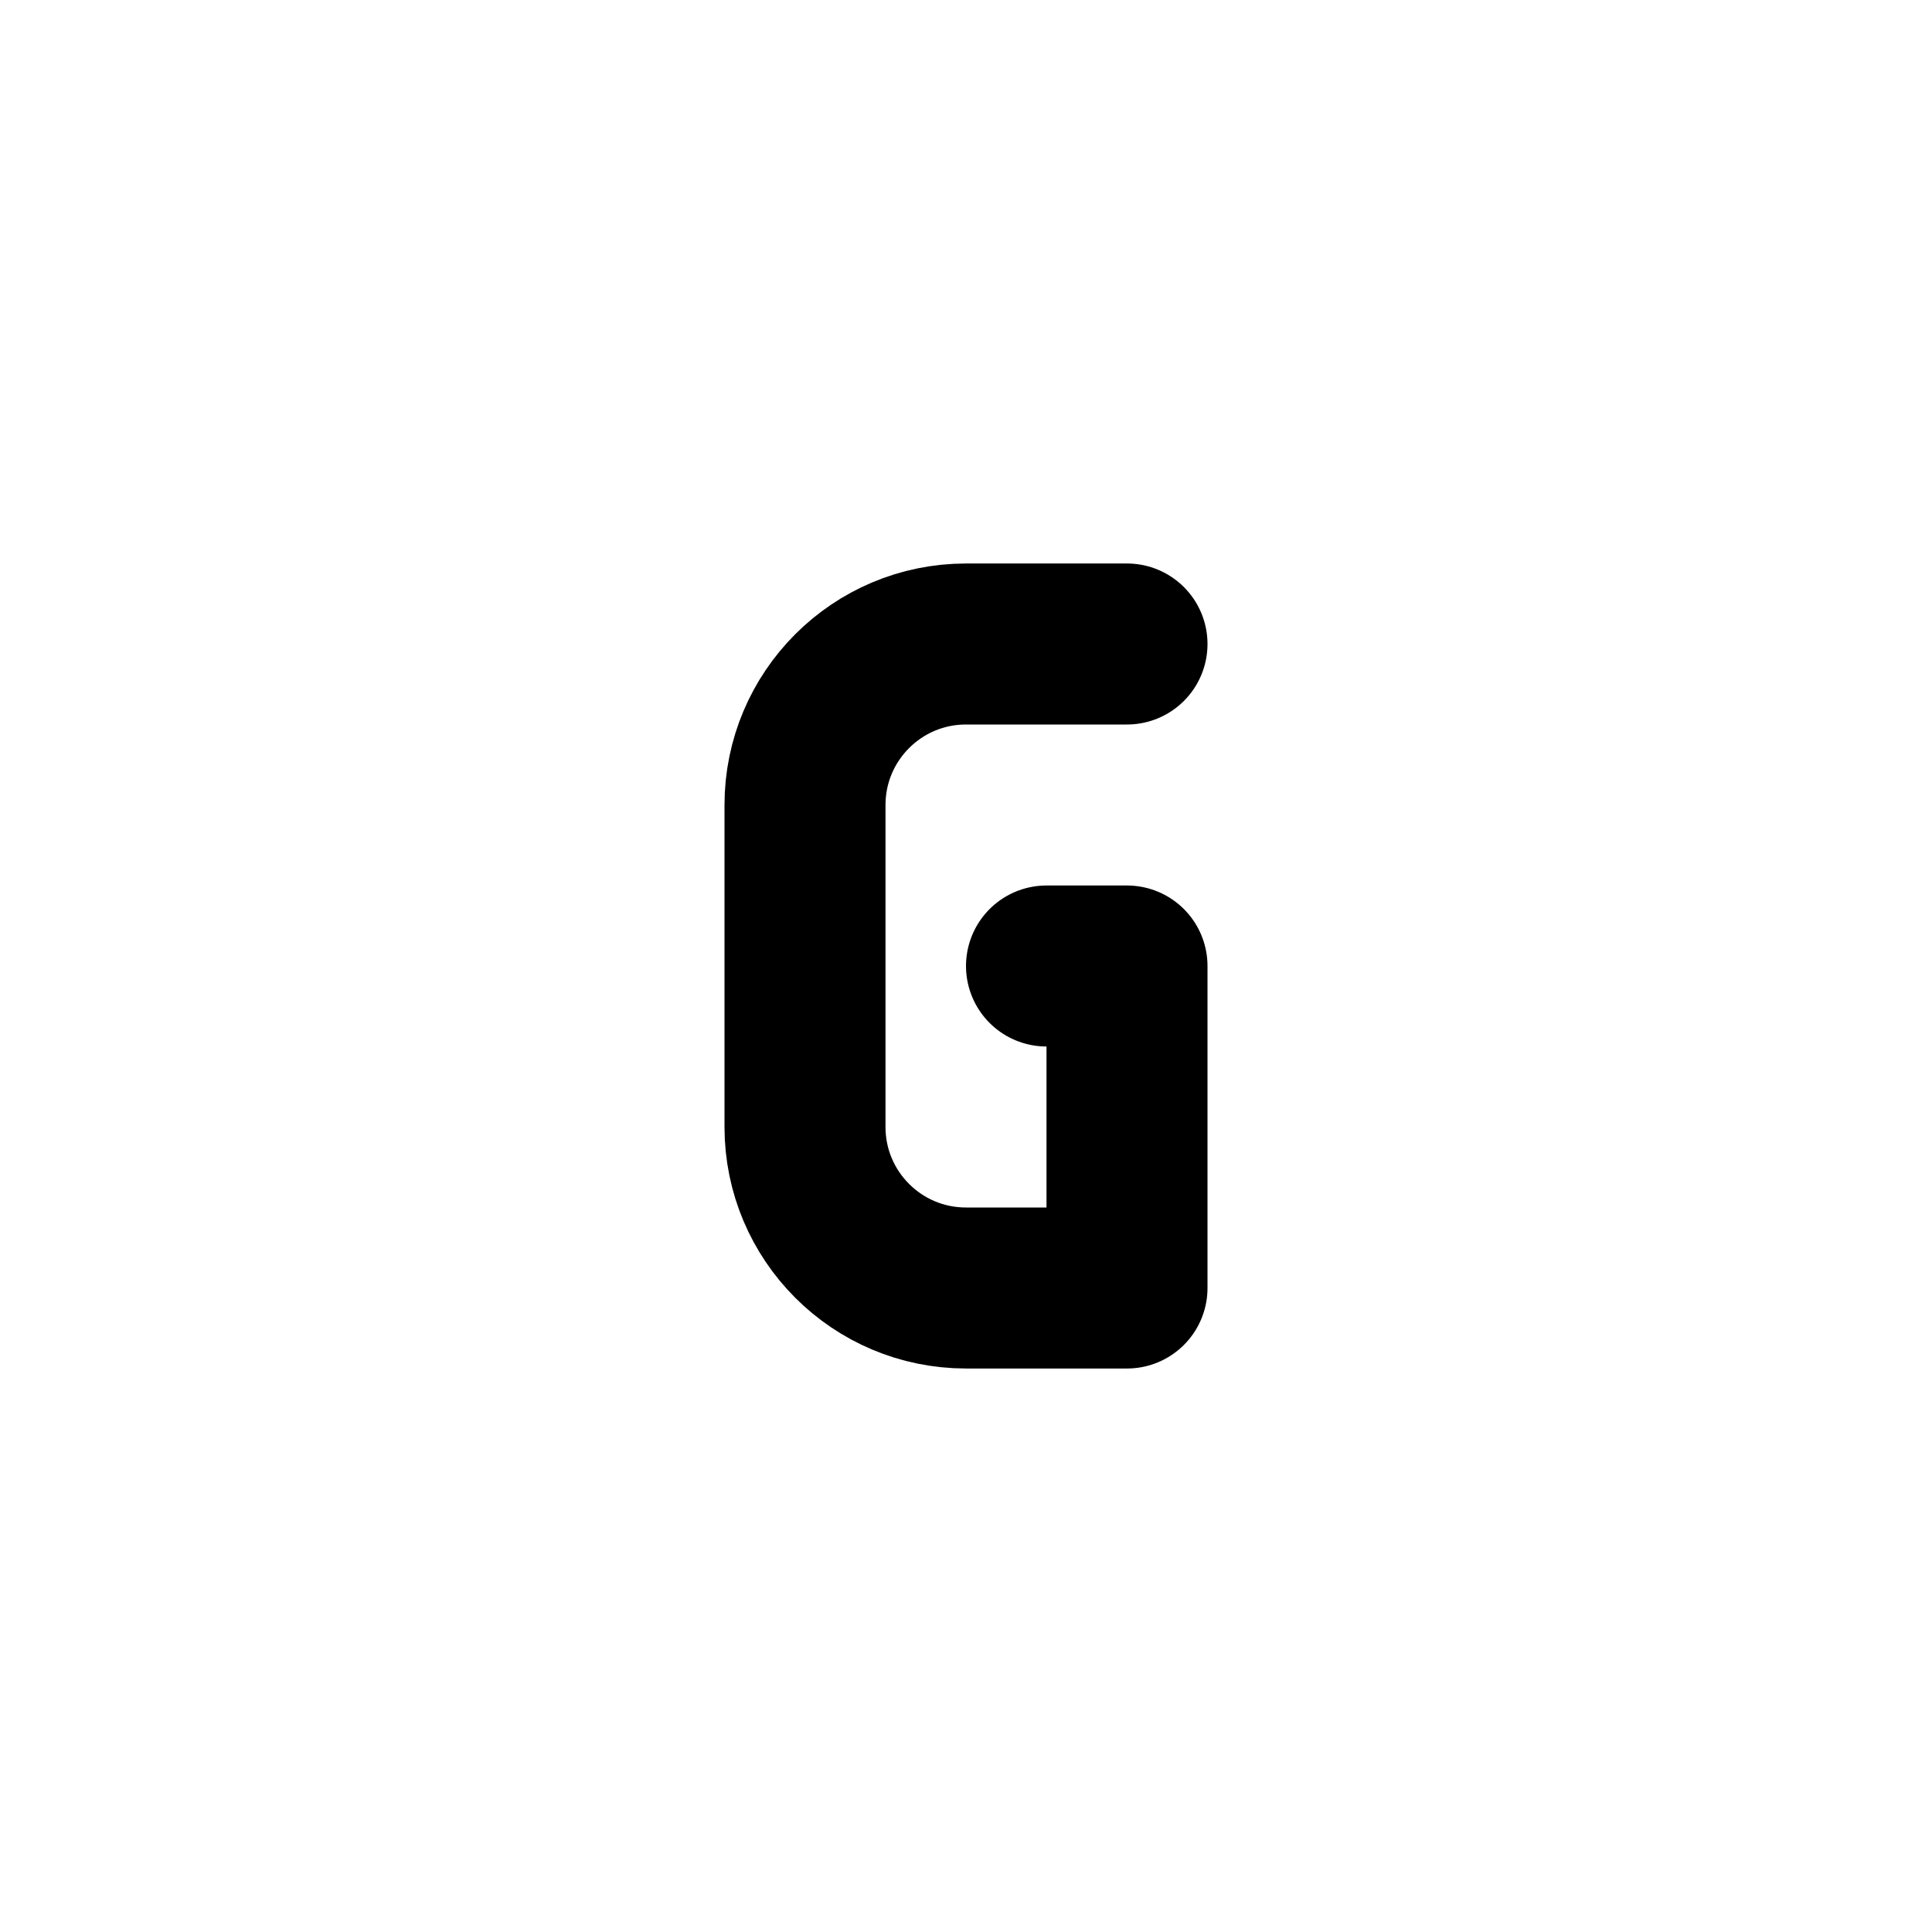
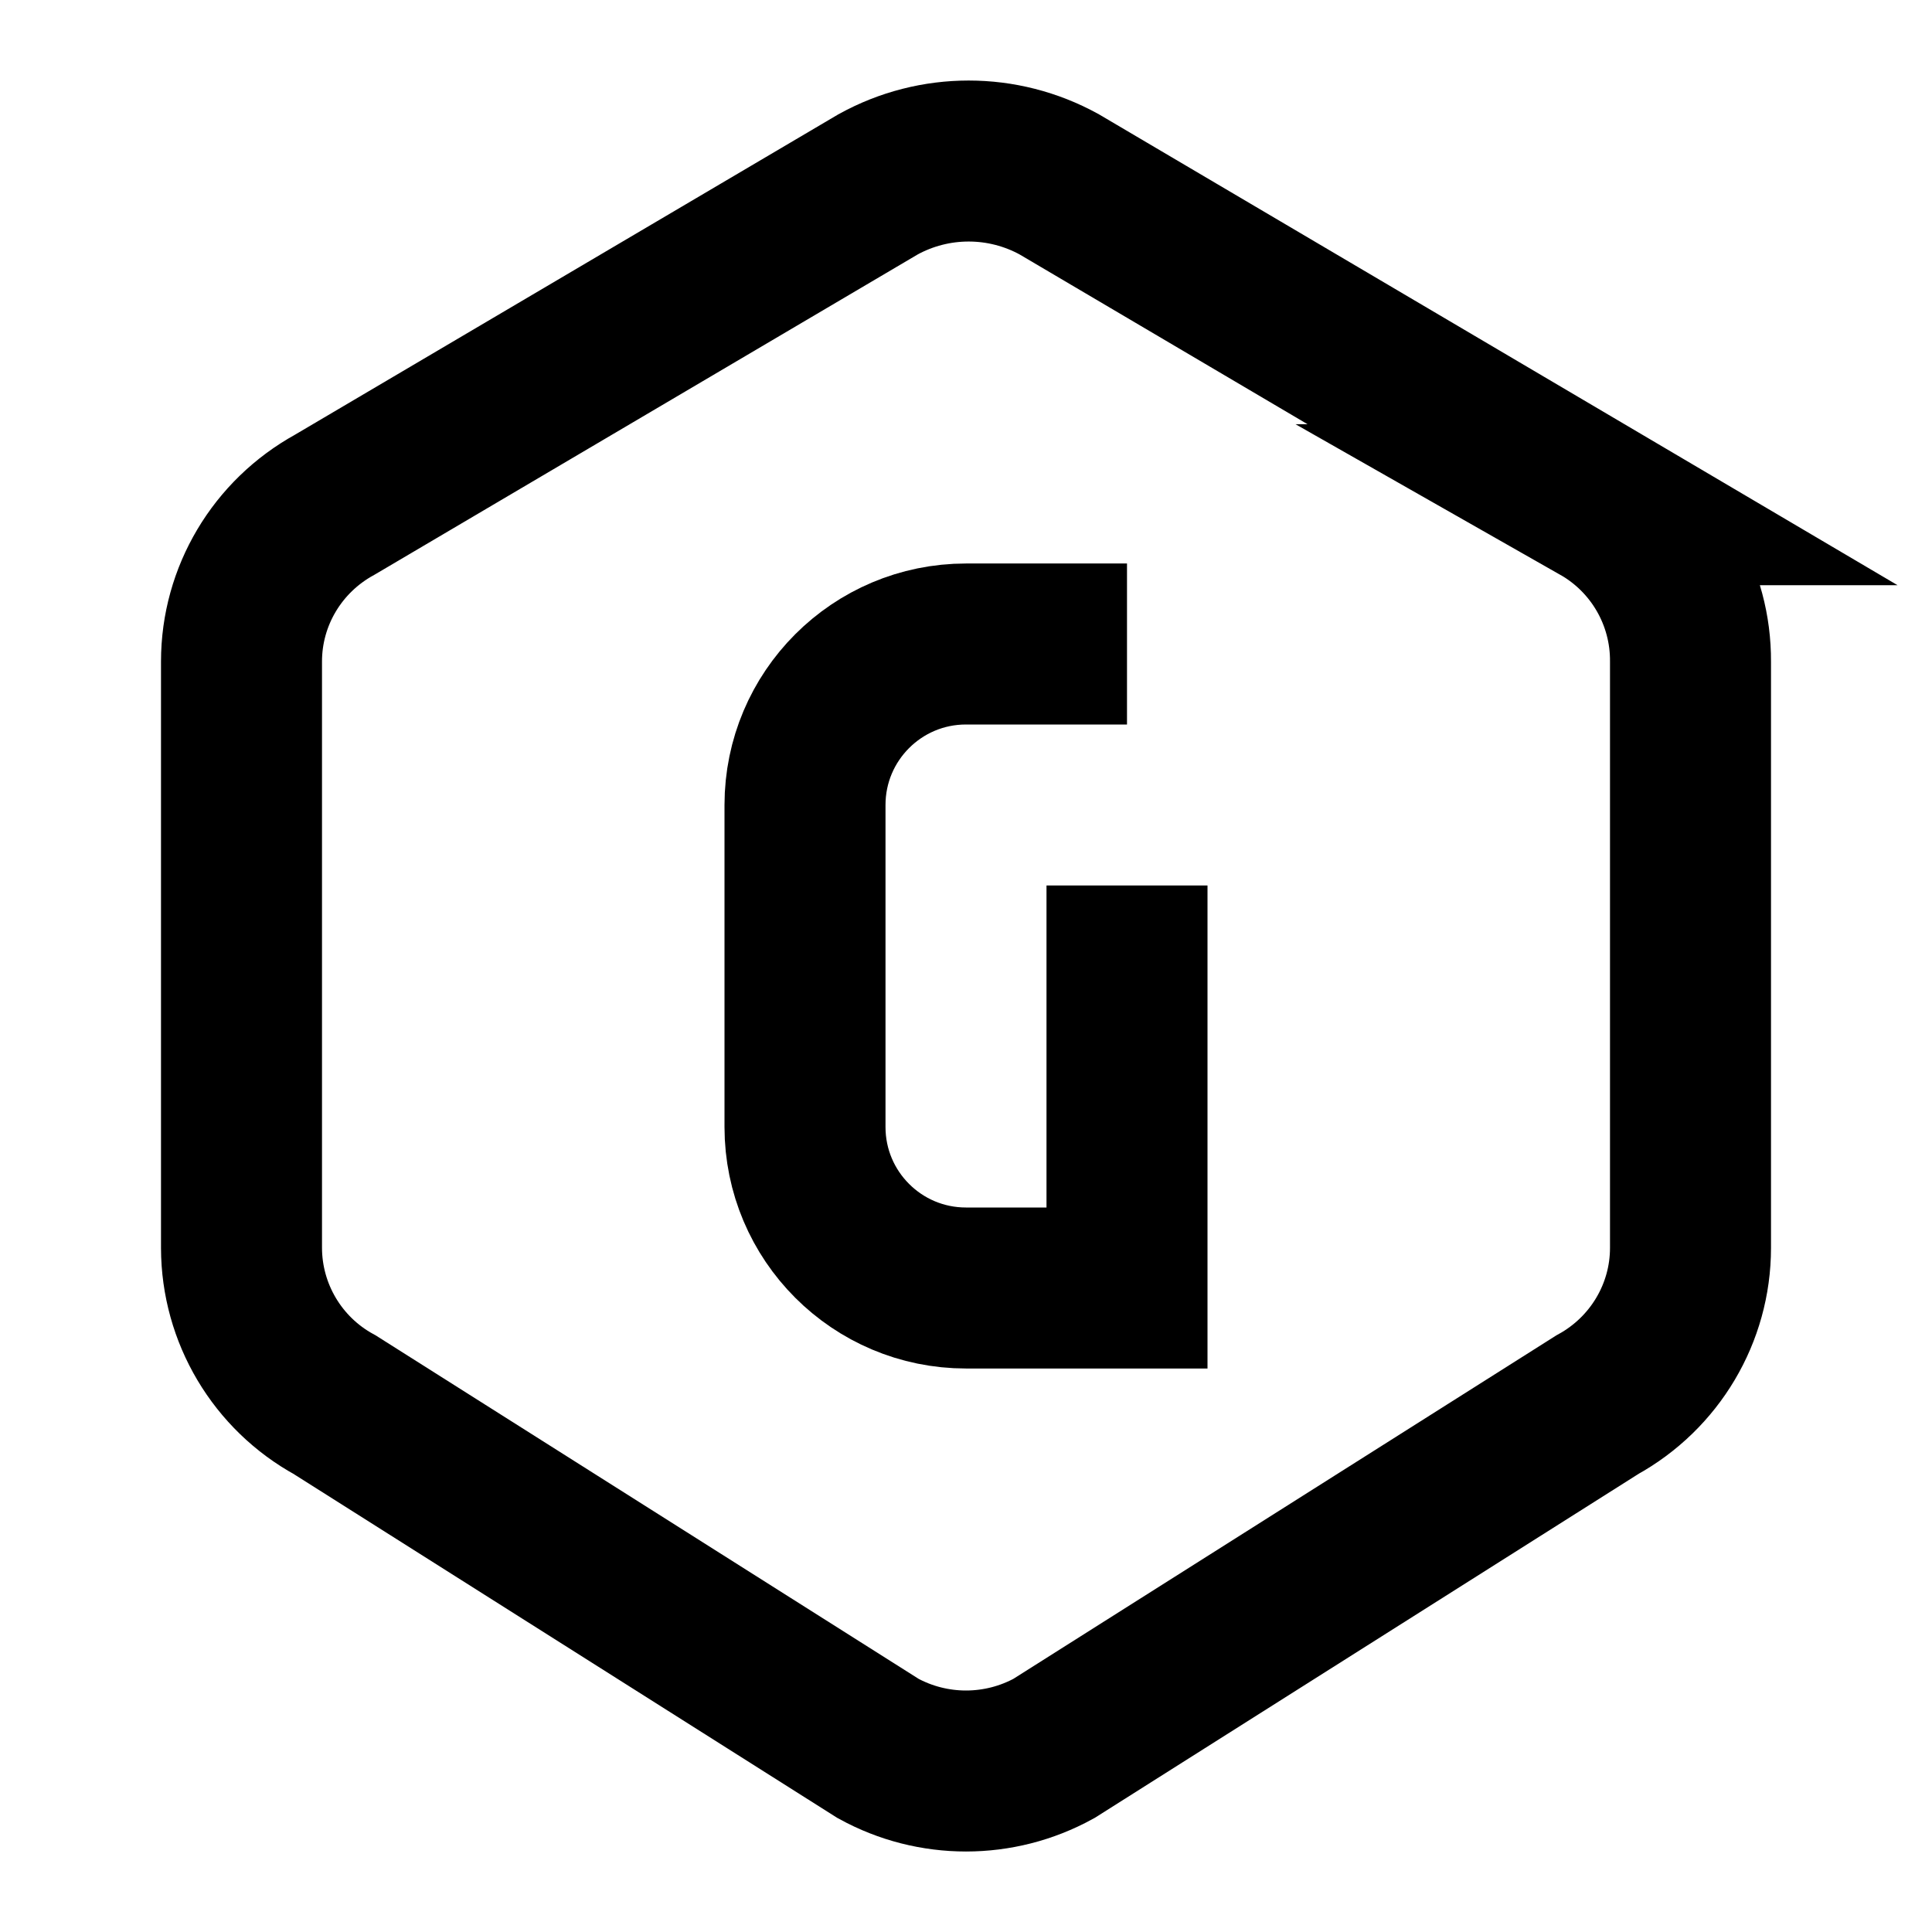
- <svg xmlns="http://www.w3.org/2000/svg" class="icon icon-tabler icon-tabler-letter-g-small" width="24" height="24" viewBox="0 0 24 24" stroke-width="2" stroke="currentColor" fill="none" stroke-linecap="round" stroke-linejoin="round">
+ <svg xmlns="http://www.w3.org/2000/svg" width="24" height="24" viewBox="0 0 24 24" stroke-width="2" stroke="currentColor" fill="none" strokeLinecap="round" strokeLinejoin="round">
  <path stroke="none" d="M0 0h24v24H0z" fill="none" />
+   <path d="M19.875 6.27a2.225 2.225 0 0 1 1.125 1.948v7.284c0 .809 -.443 1.555 -1.158 1.948l-6.75 4.27a2.269 2.269 0 0 1 -2.184 0l-6.75 -4.27a2.225 2.225 0 0 1 -1.158 -1.948v-7.285c0 -.809 .443 -1.554 1.158 -1.947l6.75 -3.98a2.33 2.33 0 0 1 2.25 0l6.75 3.98h-.033z" />
  <path d="M14 8h-2a2 2 0 0 0 -2 2v4a2 2 0 0 0 2 2h2v-4h-1" />
</svg>
